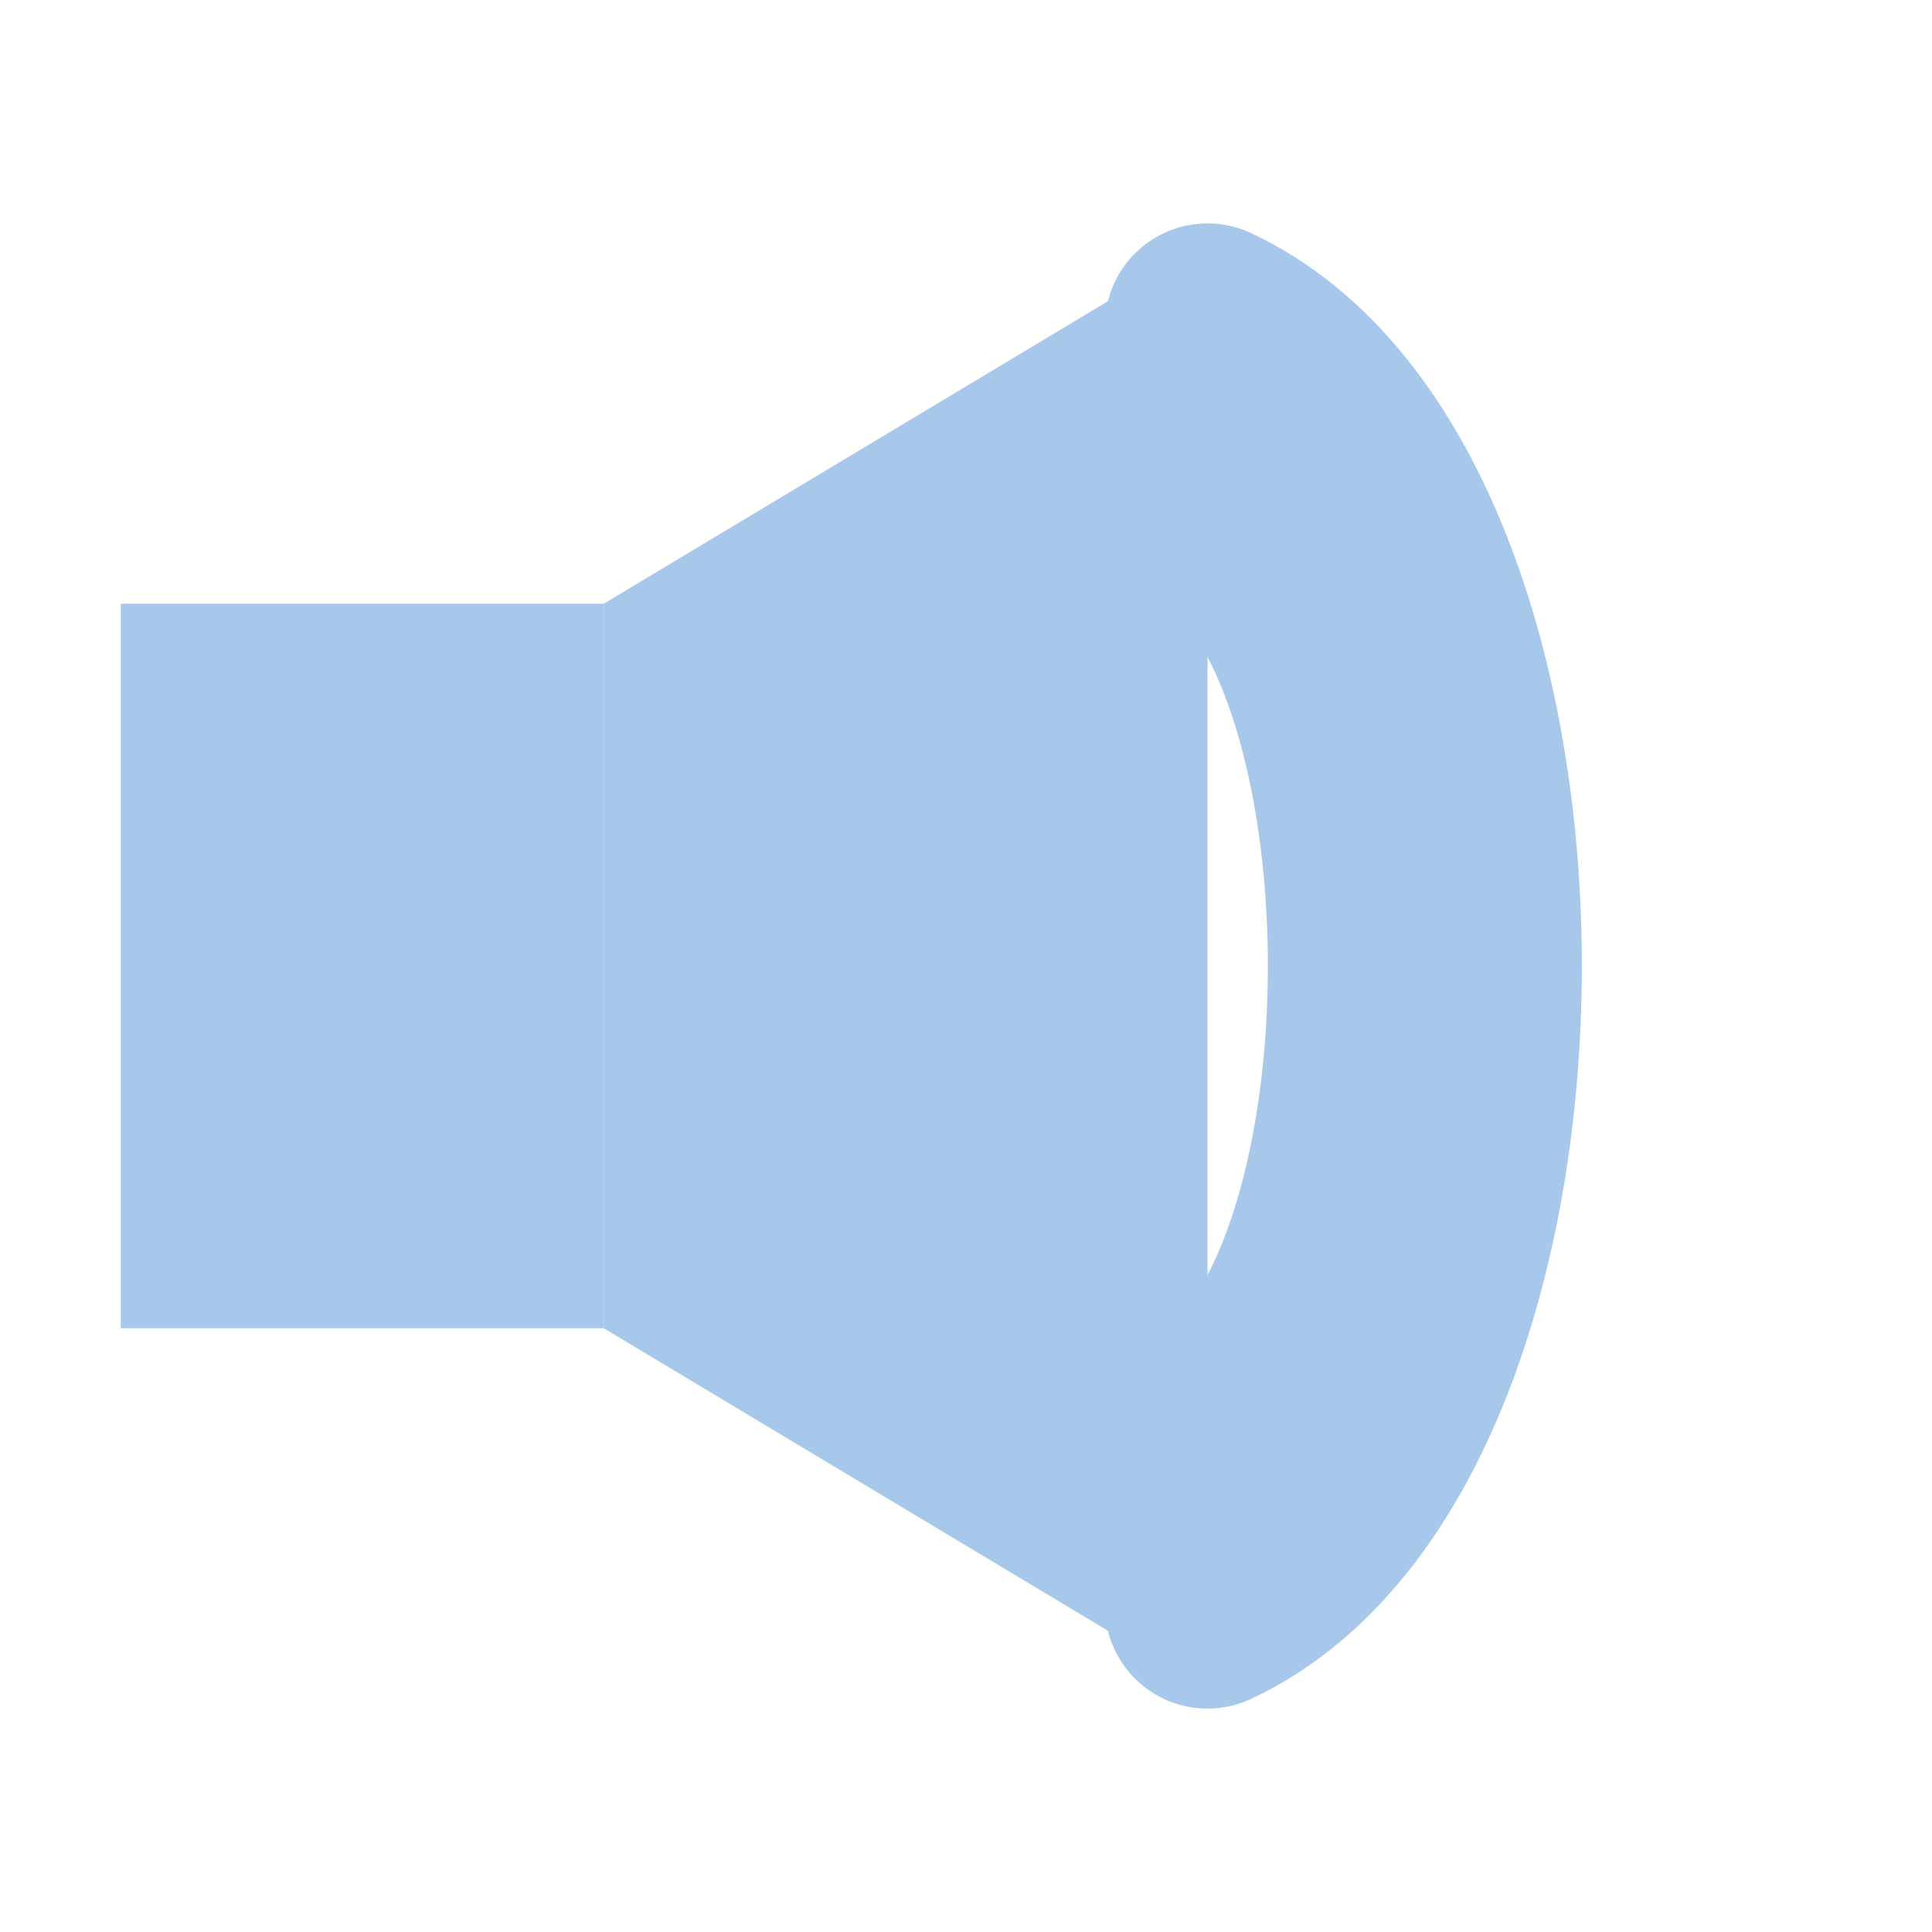
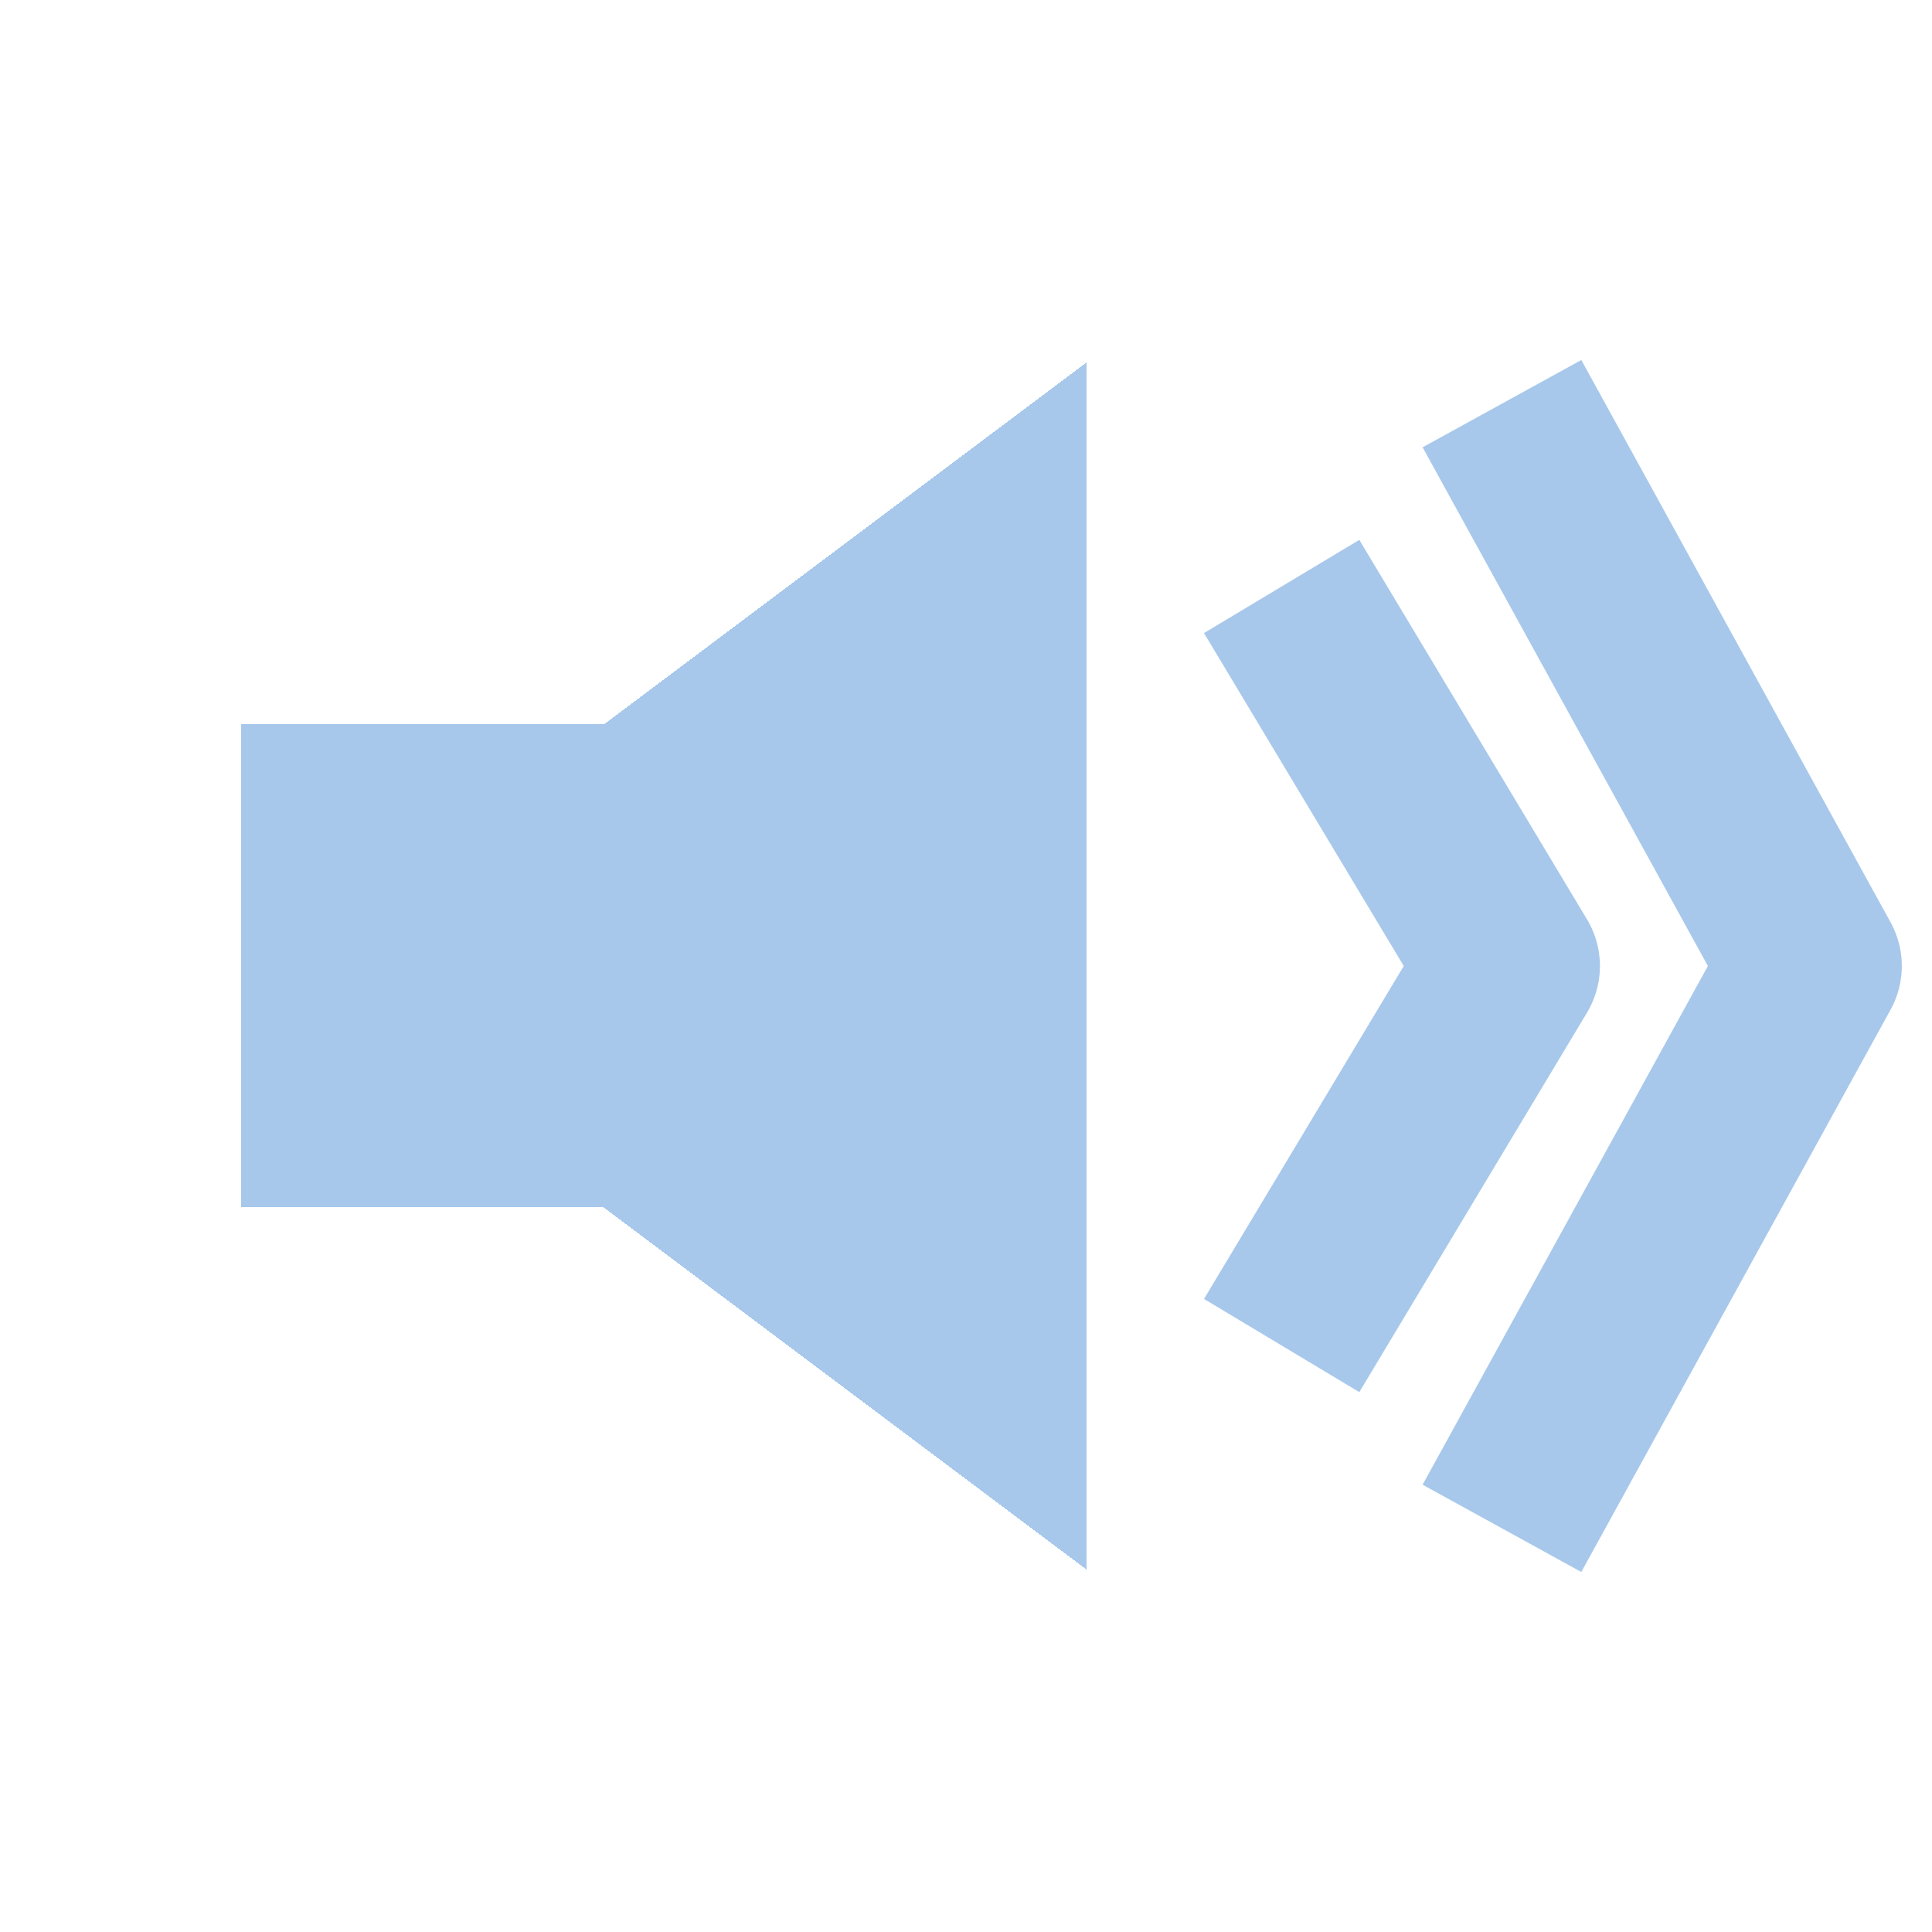
<svg xmlns="http://www.w3.org/2000/svg" width="16" height="16" viewBox="0 0 16 16" fill="none">
-   <rect x="1" y="5" width="4" height="6" fill="#a7c8eb" />
-   <path d="M5 5L10 2V14L5 11V5Z" fill="#a7c8eb" />
-   <path d="M10 4.2C11.8 5.2 11.8 10.8 10 11.8" stroke="#a7c8eb" stroke-width="1.7" stroke-linecap="round" />
-   <path d="M10 2.7C13 4.1 13 11.9 10 13.3" stroke="#a7c8eb" stroke-width="1.7" stroke-linecap="round" />
+   <path d="M2 6H5L9 3V13L5 10H2V6Z" fill="#a7c8eb" shape-rendering="crispEdges" />
+   <path d="M11 5.5L12.5 8L11 10.5" stroke="#a7c8eb" stroke-width="1.5" stroke-linecap="square" stroke-linejoin="round" />
+   <path d="M12.8 4L15 8L12.8 12" stroke="#a7c8eb" stroke-width="1.5" stroke-linecap="square" stroke-linejoin="round" />
</svg>
